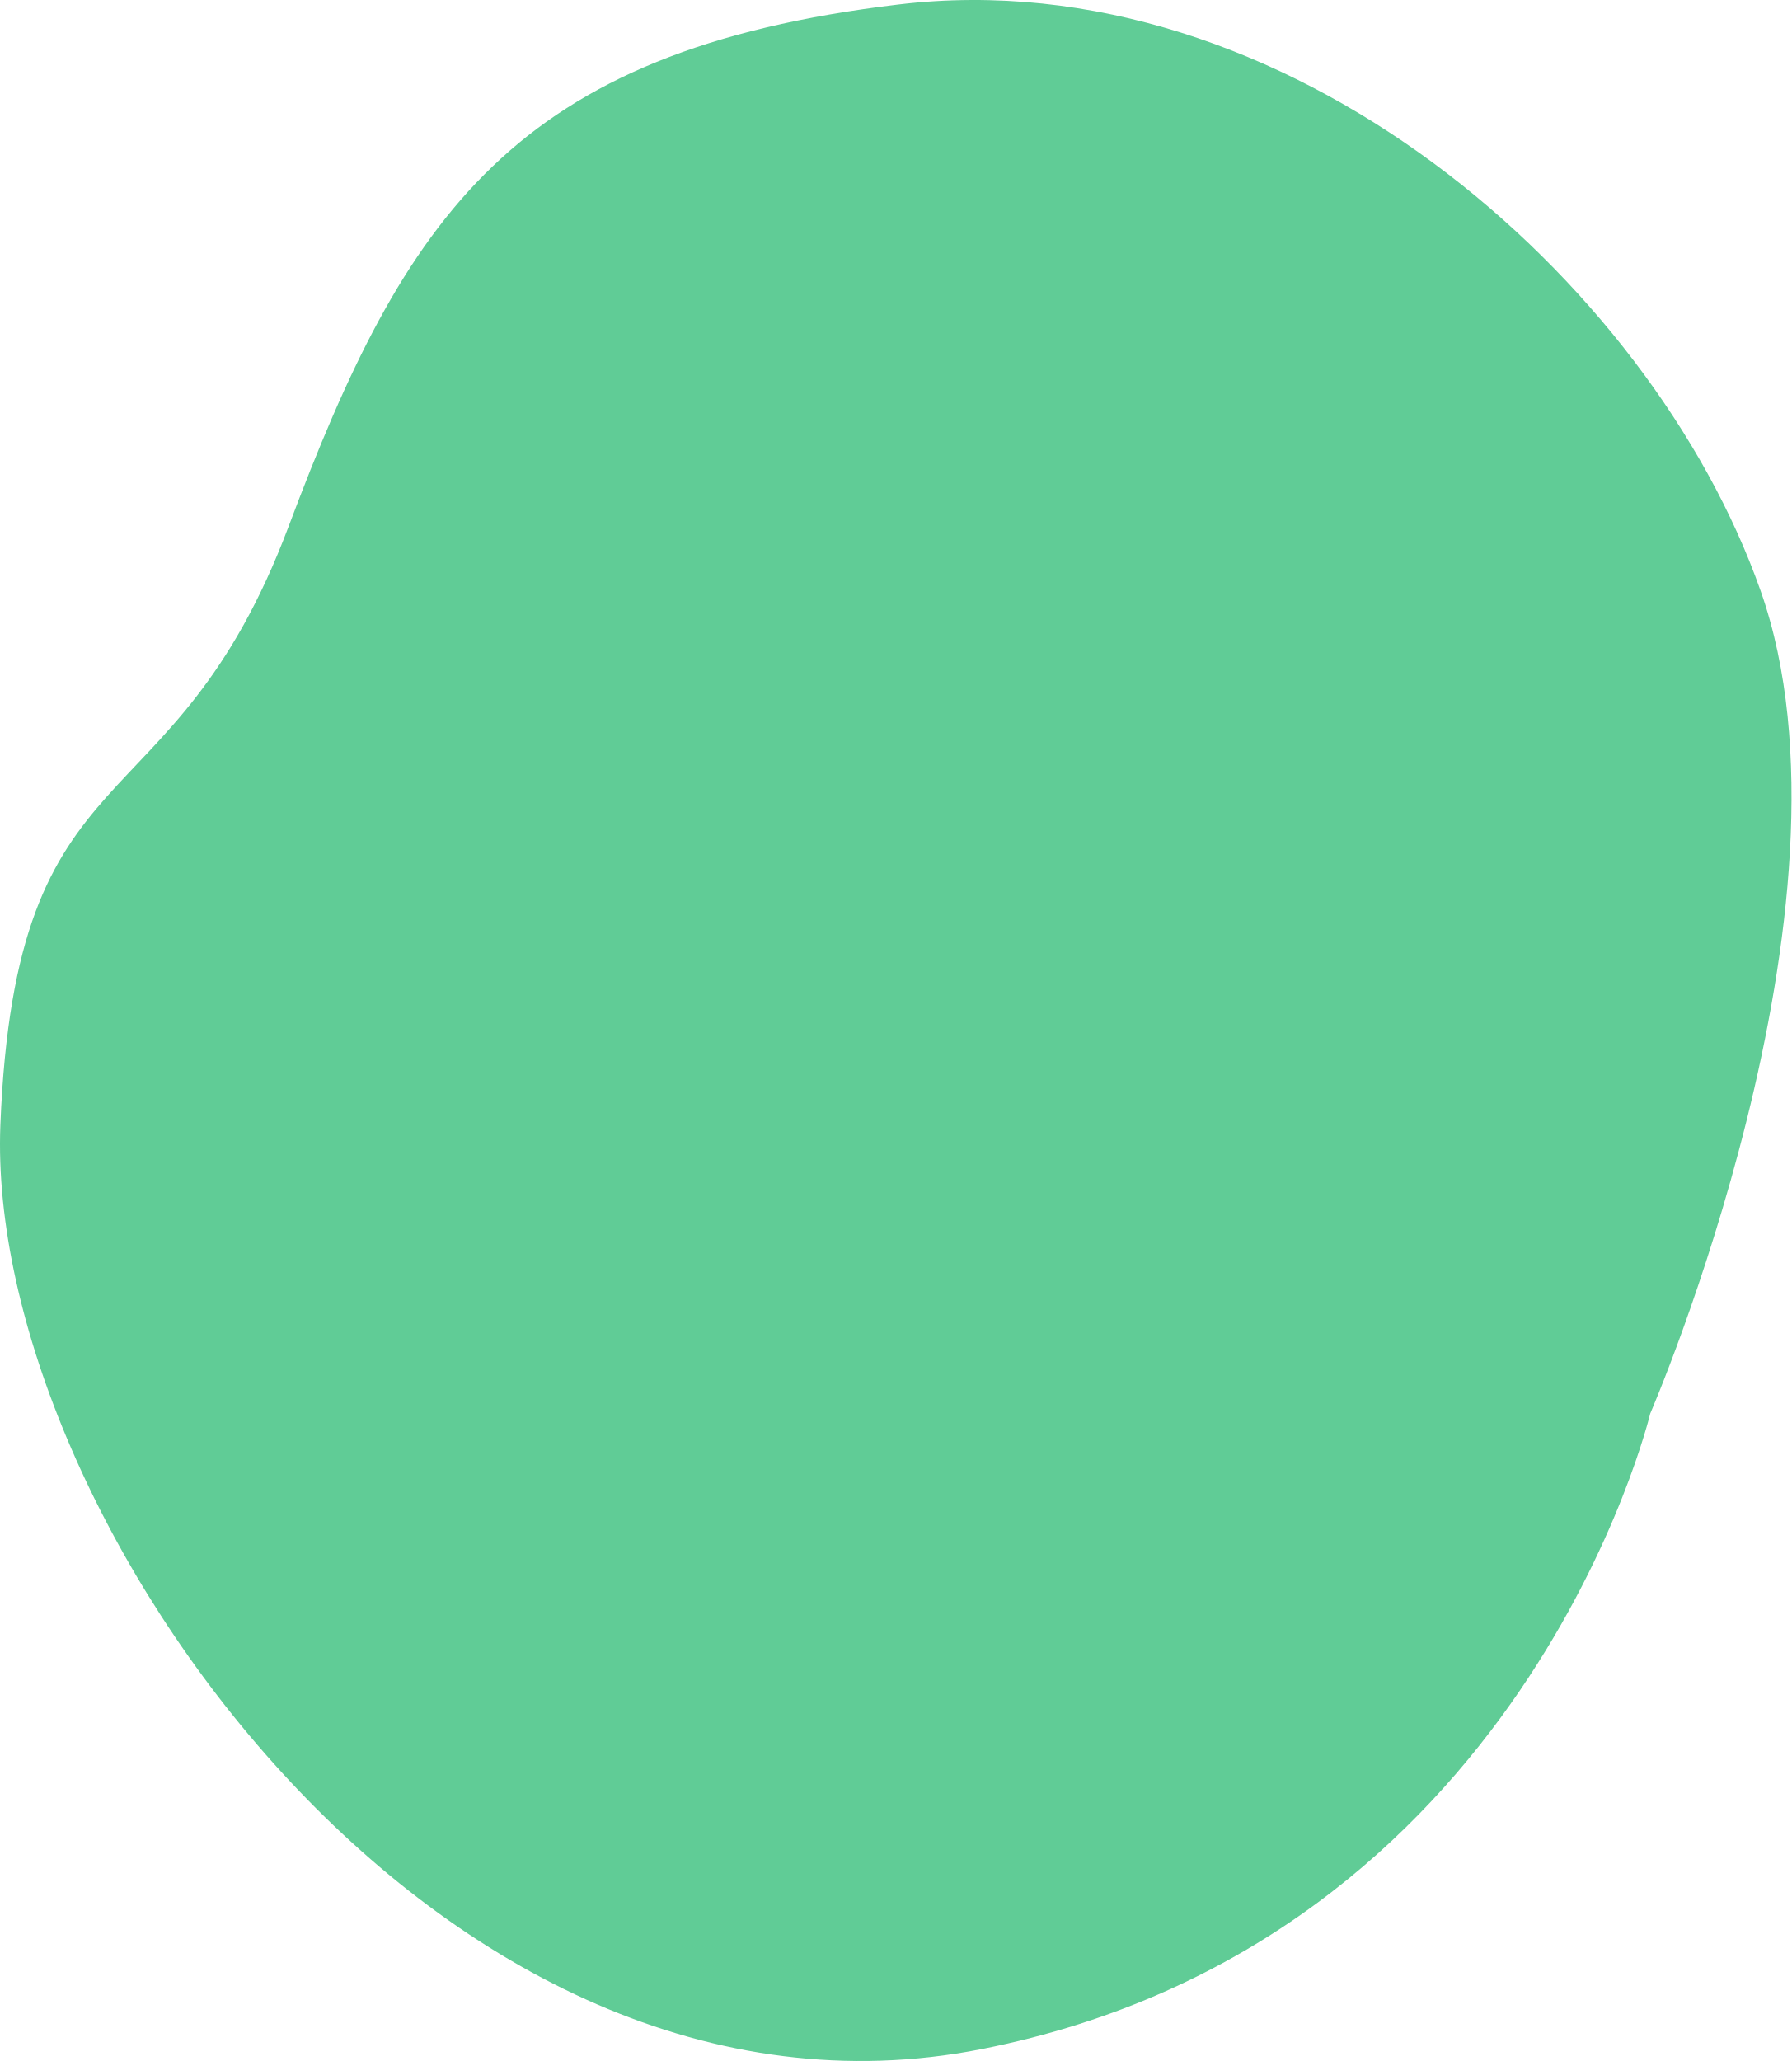
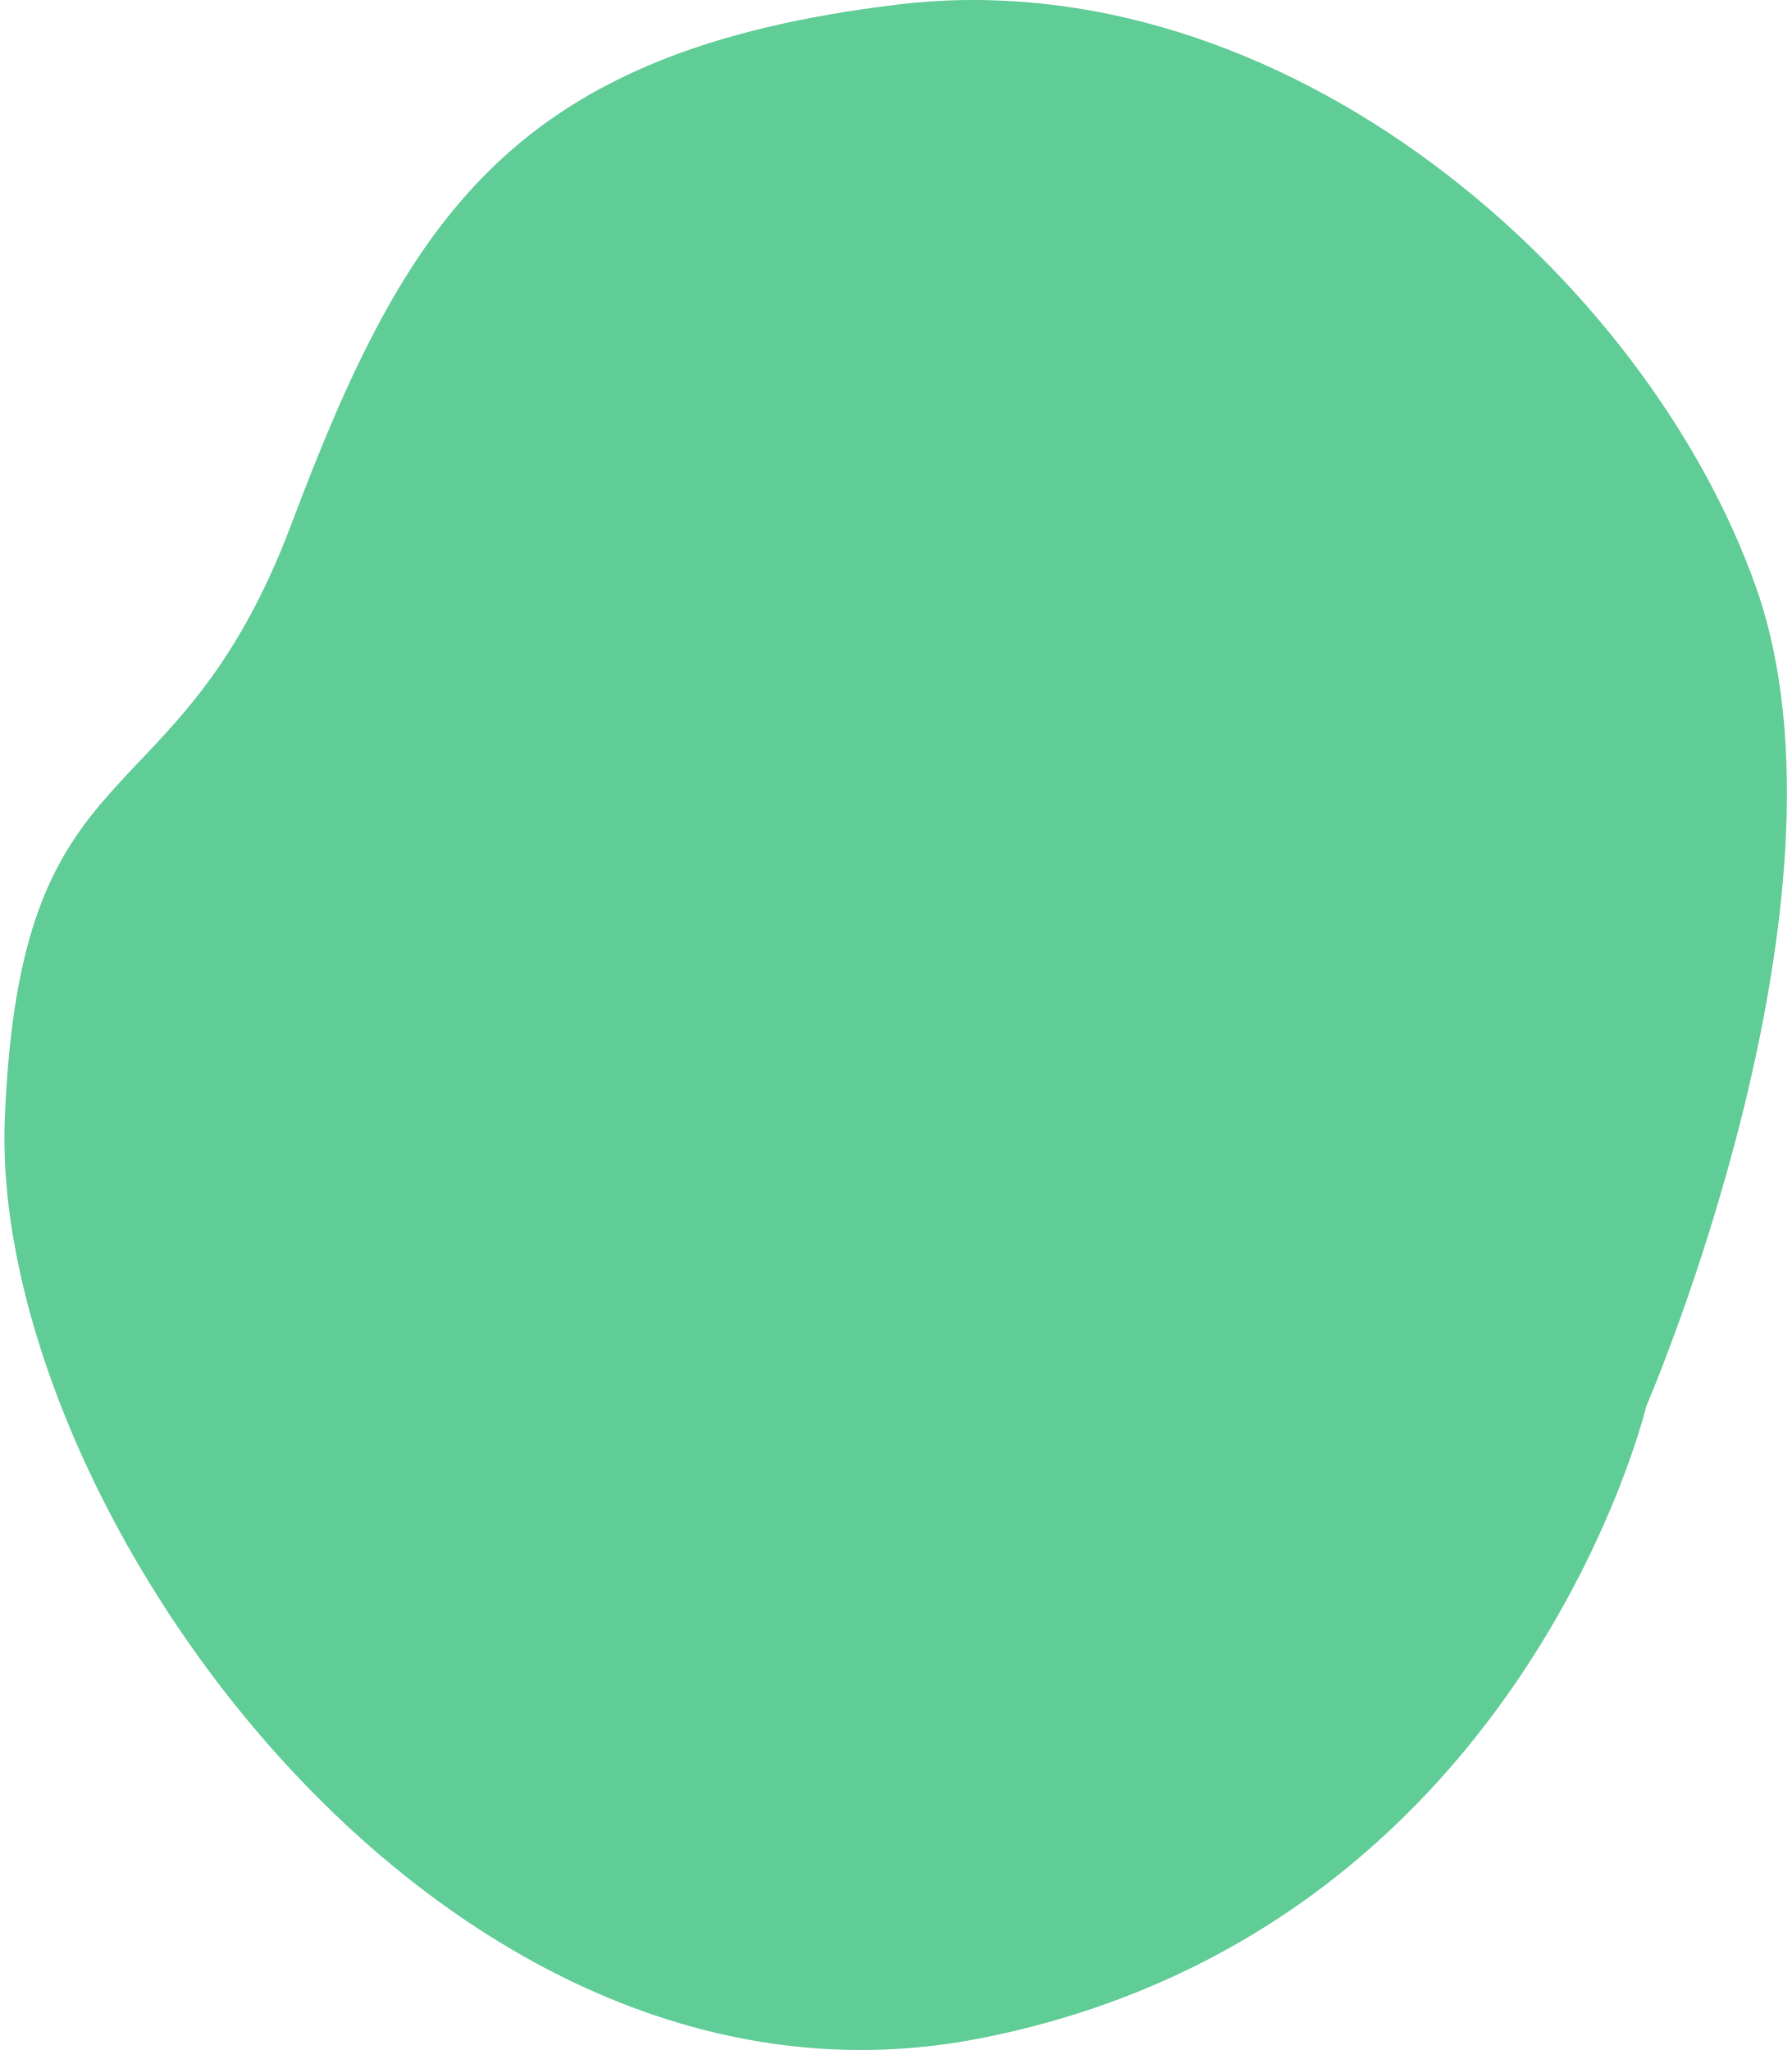
- <svg xmlns="http://www.w3.org/2000/svg" width="193" height="222" viewBox="0 0 193 222" fill="none">
+ <svg xmlns="http://www.w3.org/2000/svg" width="83" height="95" viewBox="0 0 193 222" fill="none">
  <path d="M31.095 56.696C18.541 90.096 1.692 79.514 0.041 121.18C-1.611 162.847 47.283 232.291 105.757 220.717C164.232 209.143 177.777 152.265 177.777 152.265C177.777 152.265 201.563 97.371 189.67 63.641C177.777 29.911 138.463 -4.481 96.838 0.479C55.212 5.44 43.649 23.297 31.095 56.696Z" fill="#60CC96" />
</svg>
